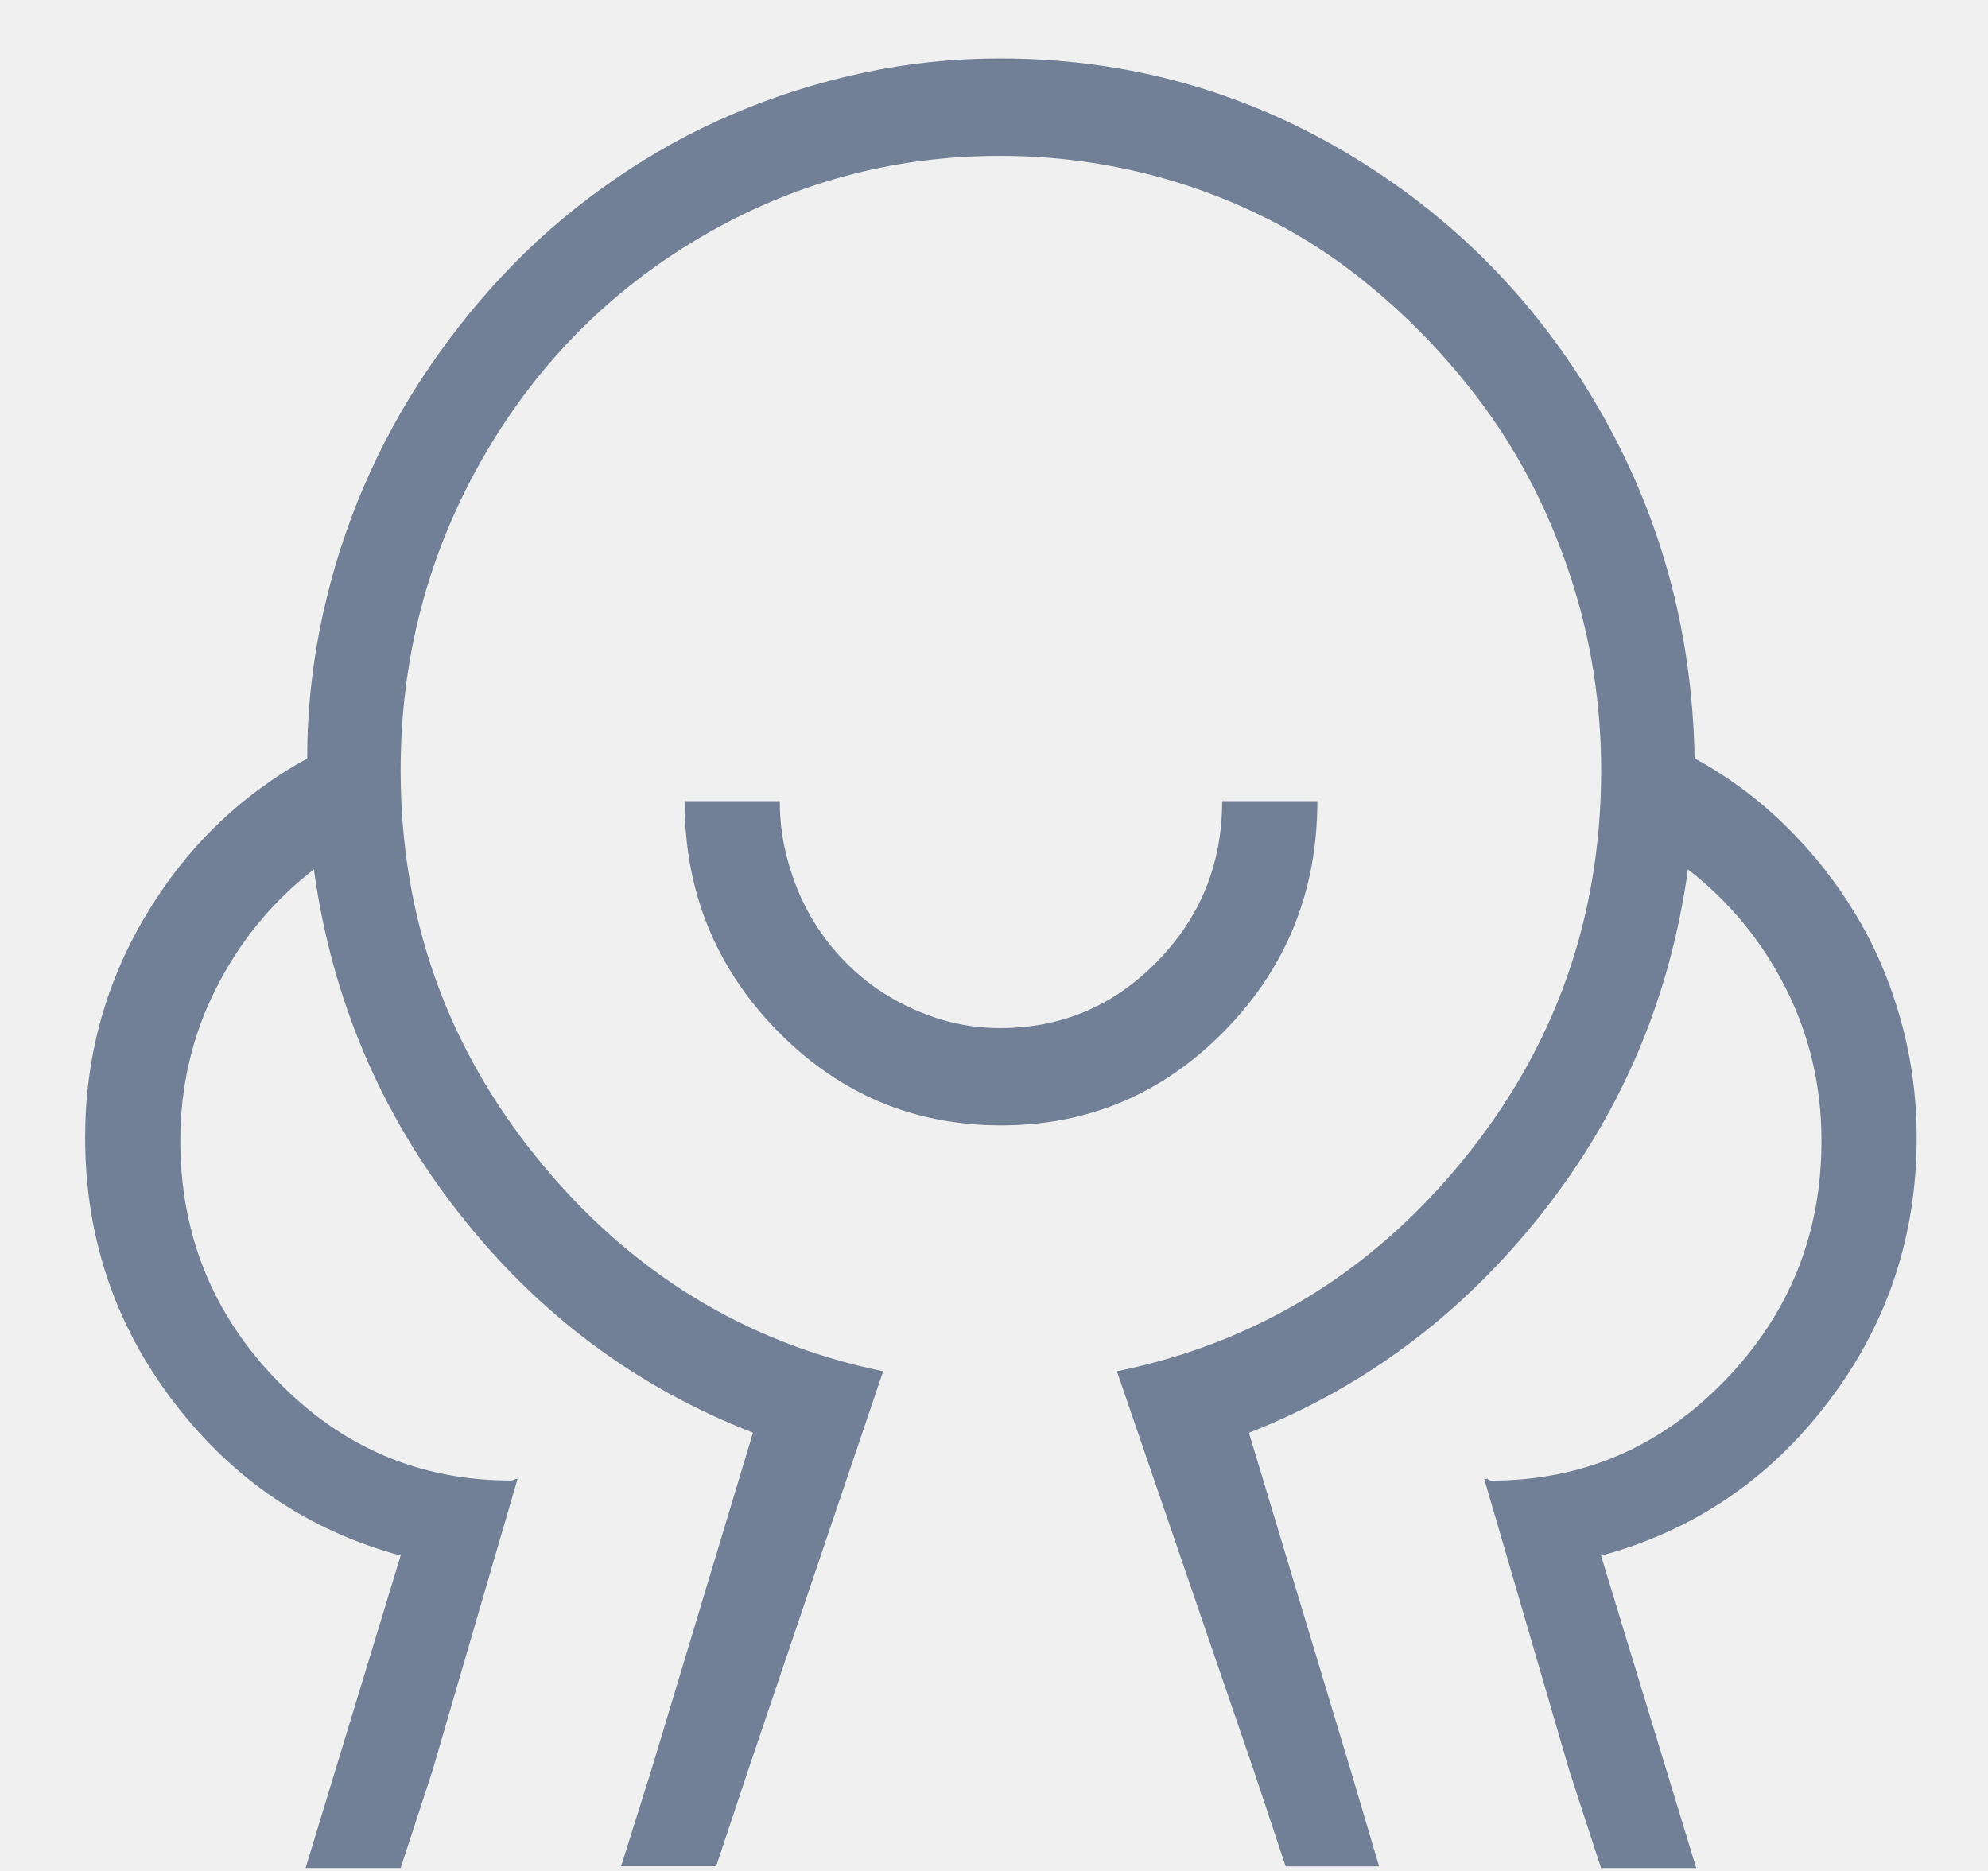
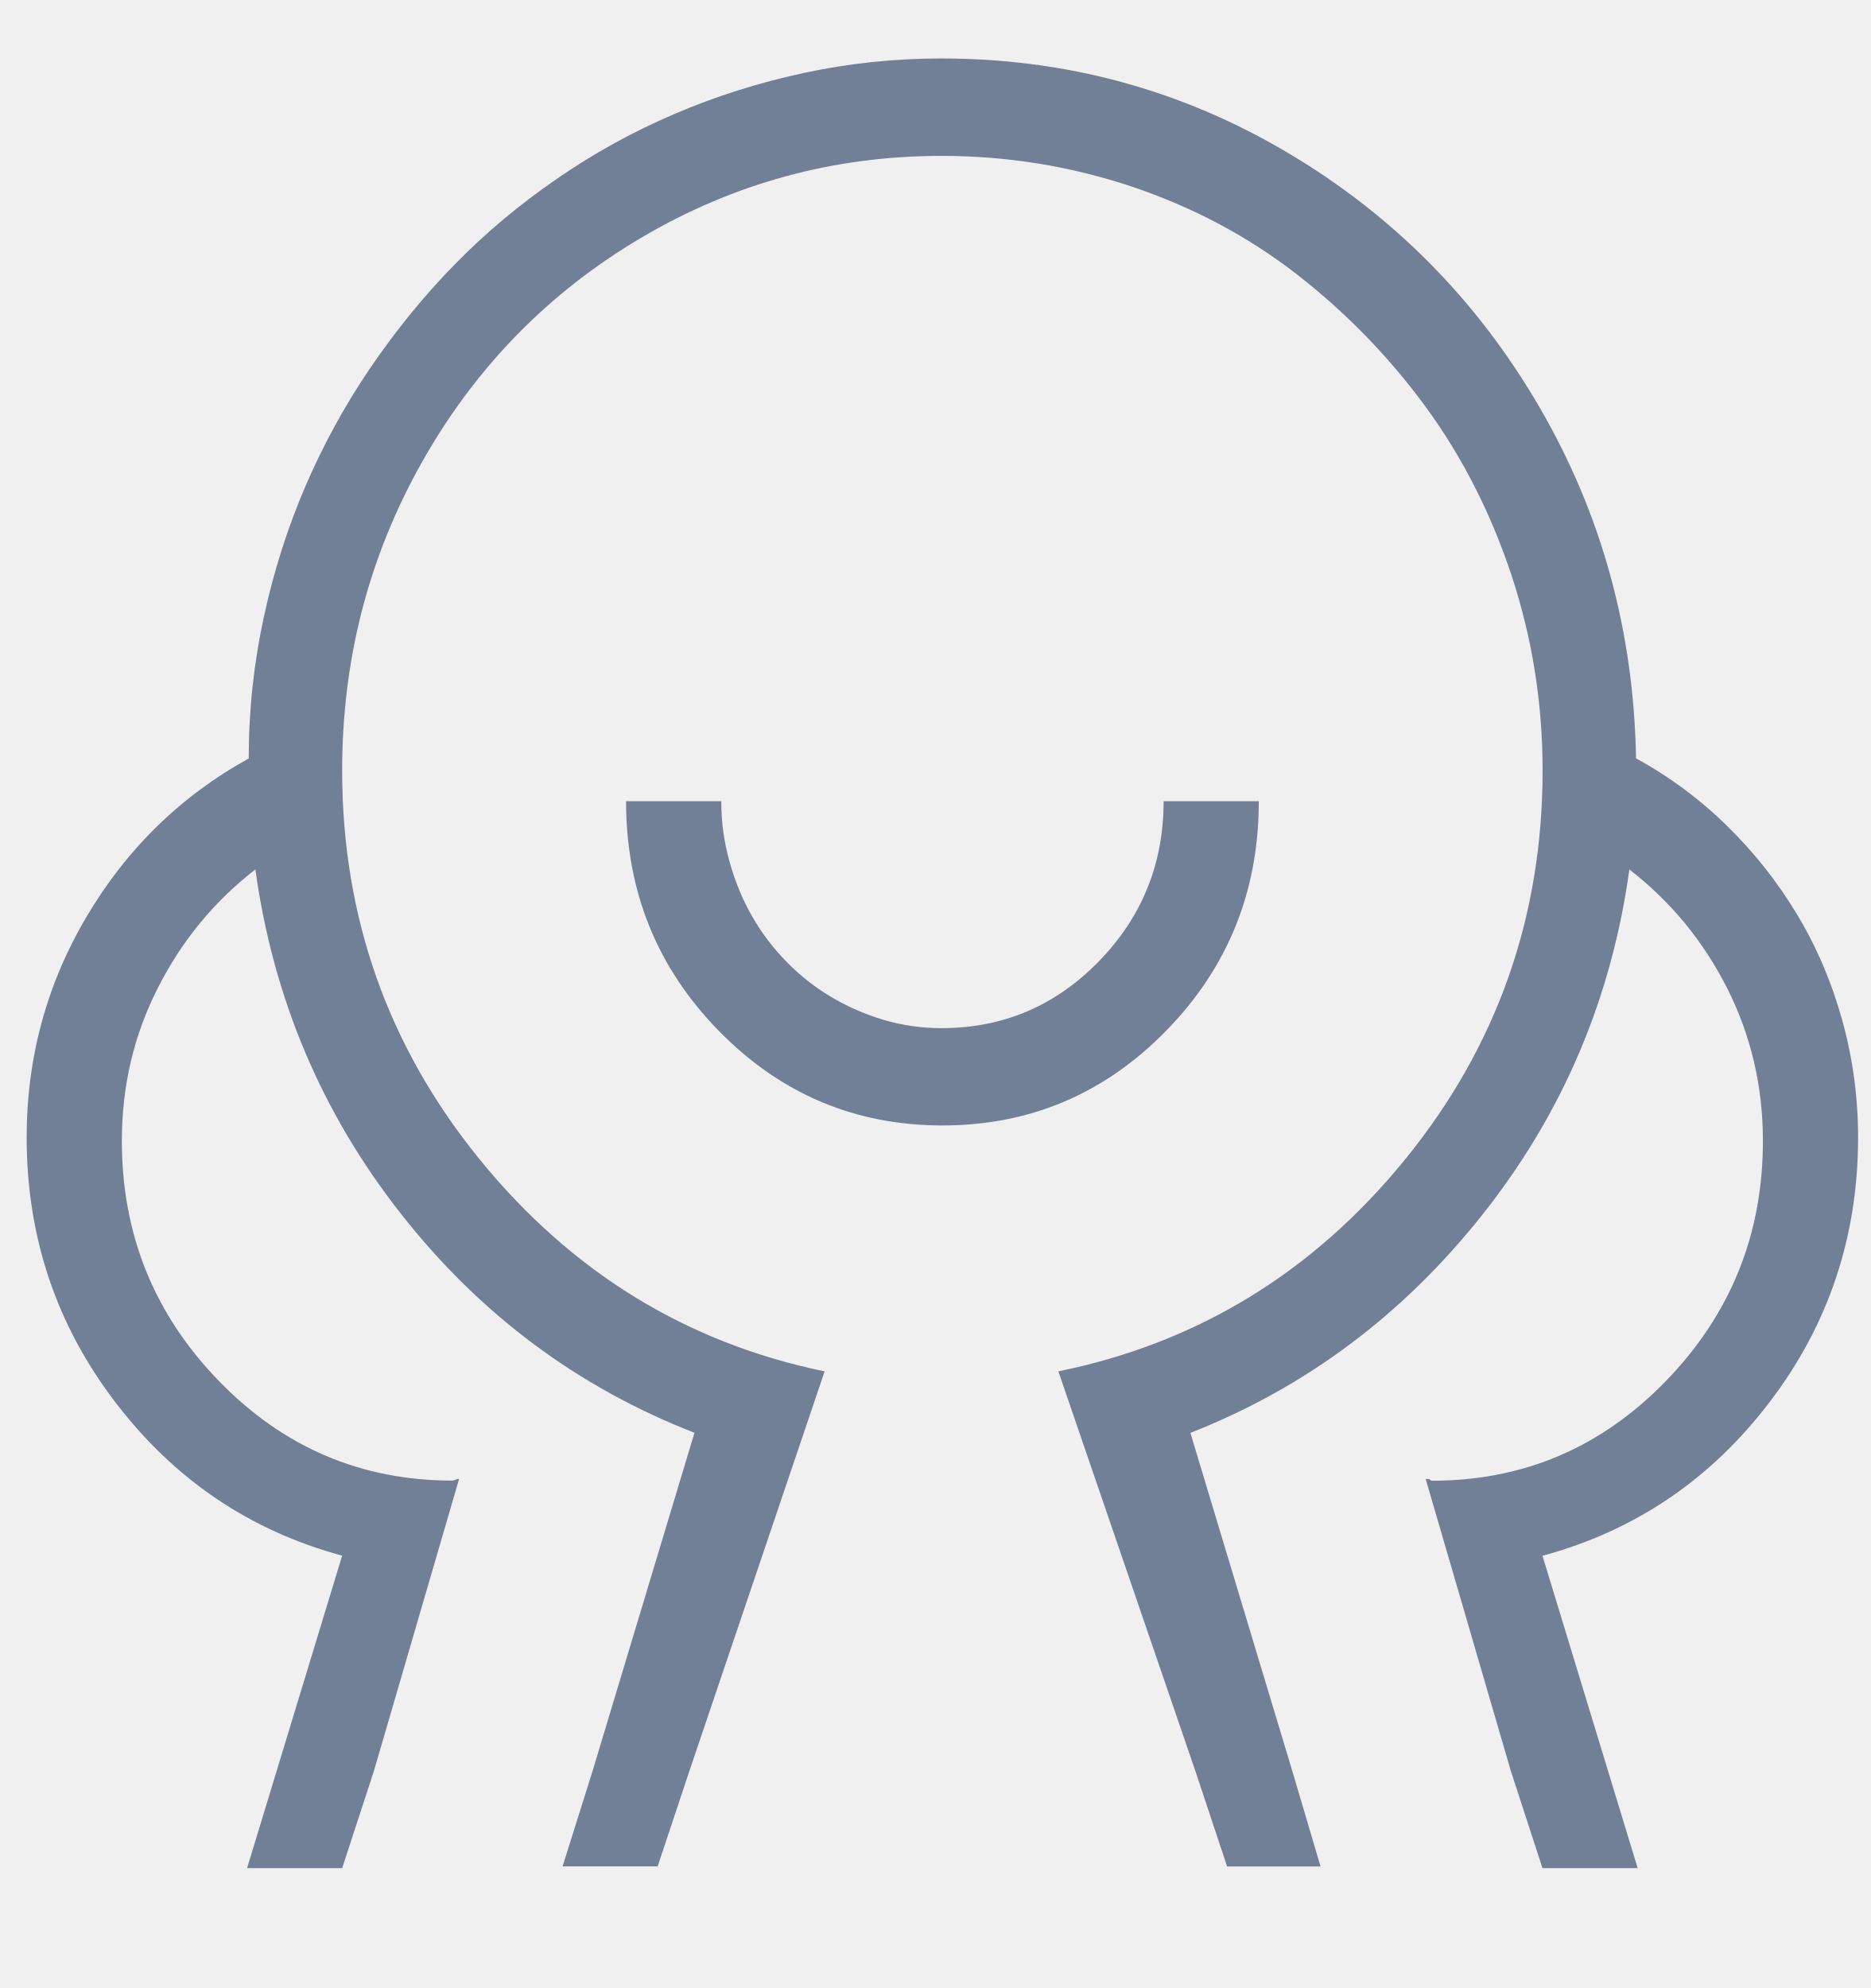
- <svg xmlns="http://www.w3.org/2000/svg" width="17" height="16" viewBox="0 0 17 16" fill="none">
-   <path d="M11.265 6.851H10.451C10.451 7.386 10.266 7.843 9.895 8.223C9.523 8.603 9.076 8.792 8.552 8.792C8.381 8.792 8.214 8.768 8.052 8.72C7.891 8.671 7.741 8.605 7.603 8.522C7.465 8.44 7.339 8.34 7.225 8.223C7.11 8.106 7.013 7.977 6.932 7.836C6.851 7.695 6.786 7.539 6.739 7.369C6.691 7.199 6.668 7.026 6.668 6.851H5.854C5.854 7.62 6.118 8.274 6.646 8.814C7.174 9.354 7.812 9.624 8.56 9.624C9.307 9.624 9.945 9.354 10.473 8.814C11.001 8.274 11.265 7.62 11.265 6.851V6.851H11.265ZM16.39 9.726C16.39 9.386 16.345 9.052 16.255 8.726C16.164 8.4 16.036 8.098 15.869 7.821C15.702 7.543 15.502 7.29 15.269 7.062C15.037 6.834 14.775 6.64 14.491 6.485C14.472 5.395 14.196 4.393 13.663 3.478C13.13 2.563 12.411 1.838 11.507 1.303C10.602 0.768 9.617 0.5 8.551 0.5C8.151 0.5 7.759 0.541 7.374 0.624C6.988 0.707 6.619 0.824 6.267 0.975C5.915 1.125 5.579 1.31 5.261 1.53C4.942 1.749 4.652 1.992 4.39 2.26C4.128 2.527 3.888 2.822 3.669 3.143C3.45 3.464 3.265 3.803 3.112 4.158C2.959 4.513 2.84 4.887 2.755 5.282C2.67 5.676 2.627 6.077 2.627 6.486C2.046 6.807 1.585 7.257 1.242 7.836C0.899 8.415 0.728 9.046 0.728 9.727C0.728 10.573 0.98 11.328 1.485 11.989C1.989 12.651 2.636 13.089 3.426 13.303L2.613 15.975H3.426L3.698 15.143L4.426 12.647H4.412C4.393 12.656 4.378 12.661 4.369 12.661C3.588 12.661 2.922 12.377 2.37 11.807C1.818 11.238 1.542 10.554 1.542 9.756C1.542 9.289 1.644 8.853 1.849 8.45C2.053 8.046 2.332 7.707 2.684 7.435C2.836 8.535 3.25 9.515 3.926 10.376C4.602 11.238 5.439 11.863 6.439 12.252L5.568 15.143L5.311 15.96H6.124L6.396 15.143L7.552 11.727C6.372 11.484 5.389 10.88 4.604 9.917C3.819 8.953 3.426 7.844 3.426 6.589C3.426 5.635 3.655 4.754 4.112 3.946C4.568 3.139 5.192 2.501 5.982 2.034C6.772 1.567 7.629 1.333 8.552 1.333C9.113 1.333 9.656 1.421 10.18 1.596C10.703 1.772 11.174 2.022 11.593 2.348C12.012 2.674 12.378 3.051 12.692 3.479C13.006 3.908 13.251 4.39 13.428 4.925C13.604 5.46 13.692 6.014 13.692 6.589C13.692 7.844 13.299 8.954 12.514 9.917C11.729 10.881 10.741 11.484 9.551 11.727L10.722 15.143L10.994 15.961H11.793L11.551 15.143L10.68 12.253C11.67 11.864 12.505 11.238 13.185 10.377C13.866 9.516 14.282 8.535 14.434 7.435C14.787 7.708 15.065 8.046 15.27 8.45C15.474 8.854 15.576 9.289 15.576 9.757C15.576 10.555 15.3 11.238 14.748 11.808C14.196 12.377 13.53 12.662 12.749 12.662C12.74 12.662 12.73 12.657 12.721 12.647H12.692L13.42 15.143L13.691 15.975H14.505L13.691 13.304C14.482 13.09 15.129 12.652 15.633 11.99C16.138 11.328 16.39 10.574 16.39 9.727L16.39 9.726Z" fill="#718096" />
+ <svg xmlns="http://www.w3.org/2000/svg" width="16" height="17" viewBox="0 0 16 17" fill="none">
+   <g clip-path="url(#clip0_2285_23112)">
+     <path d="M10.765 6.851H9.951C9.951 7.386 9.766 7.843 9.395 8.223C9.023 8.603 8.576 8.792 8.052 8.792C7.881 8.792 7.714 8.768 7.552 8.72C7.391 8.671 7.241 8.605 7.103 8.522C6.965 8.44 6.839 8.34 6.725 8.223C6.61 8.106 6.513 7.977 6.432 7.836C6.351 7.695 6.286 7.539 6.239 7.369C6.191 7.199 6.168 7.026 6.168 6.851H5.354C5.354 7.62 5.618 8.274 6.146 8.814C6.674 9.354 7.312 9.624 8.06 9.624C8.807 9.624 9.445 9.354 9.973 8.814C10.501 8.274 10.765 7.62 10.765 6.851V6.851H10.765ZM15.89 9.726C15.89 9.386 15.845 9.052 15.755 8.726C15.664 8.4 15.536 8.098 15.369 7.821C15.202 7.543 15.002 7.29 14.769 7.062C14.537 6.834 14.275 6.64 13.991 6.485C13.972 5.395 13.696 4.393 13.163 3.478C12.63 2.563 11.911 1.838 11.007 1.303C10.102 0.768 9.117 0.5 8.051 0.5C7.651 0.5 7.259 0.541 6.874 0.624C6.488 0.707 6.119 0.824 5.767 0.975C5.415 1.125 5.079 1.31 4.761 1.53C4.442 1.749 4.152 1.992 3.89 2.26C3.628 2.527 3.388 2.822 3.169 3.143C2.95 3.464 2.765 3.803 2.612 4.158C2.459 4.513 2.34 4.887 2.255 5.282C2.17 5.676 2.127 6.077 2.127 6.486C1.546 6.807 1.085 7.257 0.742 7.836C0.399 8.415 0.228 9.046 0.228 9.727C0.228 10.573 0.48 11.328 0.985 11.989C1.489 12.651 2.136 13.089 2.926 13.303L2.113 15.975H2.926L3.198 15.143L3.926 12.647H3.912C3.893 12.656 3.878 12.661 3.869 12.661C3.088 12.661 2.422 12.377 1.87 11.807C1.318 11.238 1.042 10.554 1.042 9.756C1.042 9.289 1.144 8.853 1.349 8.45C1.553 8.046 1.832 7.707 2.184 7.435C2.336 8.535 2.75 9.515 3.426 10.376C4.102 11.238 4.939 11.863 5.939 12.252L5.068 15.143L4.811 15.96H5.624L5.896 15.143L7.052 11.727C5.872 11.484 4.889 10.88 4.104 9.917C3.319 8.953 2.926 7.844 2.926 6.589C2.926 5.635 3.155 4.754 3.612 3.946C4.068 3.139 4.692 2.501 5.482 2.034C6.272 1.567 7.129 1.333 8.052 1.333C8.613 1.333 9.156 1.421 9.68 1.596C10.203 1.772 10.674 2.022 11.093 2.348C11.512 2.674 11.878 3.051 12.192 3.479C12.506 3.908 12.751 4.39 12.928 4.925C13.104 5.46 13.192 6.014 13.192 6.589C13.192 7.844 12.799 8.954 12.014 9.917C11.229 10.881 10.241 11.484 9.051 11.727L10.222 15.143L10.494 15.961H11.293L11.051 15.143L10.18 12.253C11.17 11.864 12.005 11.238 12.685 10.377C13.366 9.516 13.782 8.535 13.934 7.435C14.287 7.708 14.565 8.046 14.77 8.45C14.974 8.854 15.076 9.289 15.076 9.757C15.076 10.555 14.8 11.238 14.248 11.808C13.696 12.377 13.03 12.662 12.249 12.662C12.24 12.662 12.23 12.657 12.221 12.647H12.192L12.92 15.143L13.191 15.975H14.005L13.191 13.304C13.982 13.09 14.629 12.652 15.133 11.99C15.638 11.328 15.89 10.574 15.89 9.727L15.89 9.726Z" fill="#718096" />
+   </g>
+   <defs>
+     <clipPath id="clip0_2285_23112">
+       <rect width="16" height="16" fill="white" transform="translate(0 0.5)" />
+     </clipPath>
+   </defs>
</svg>
